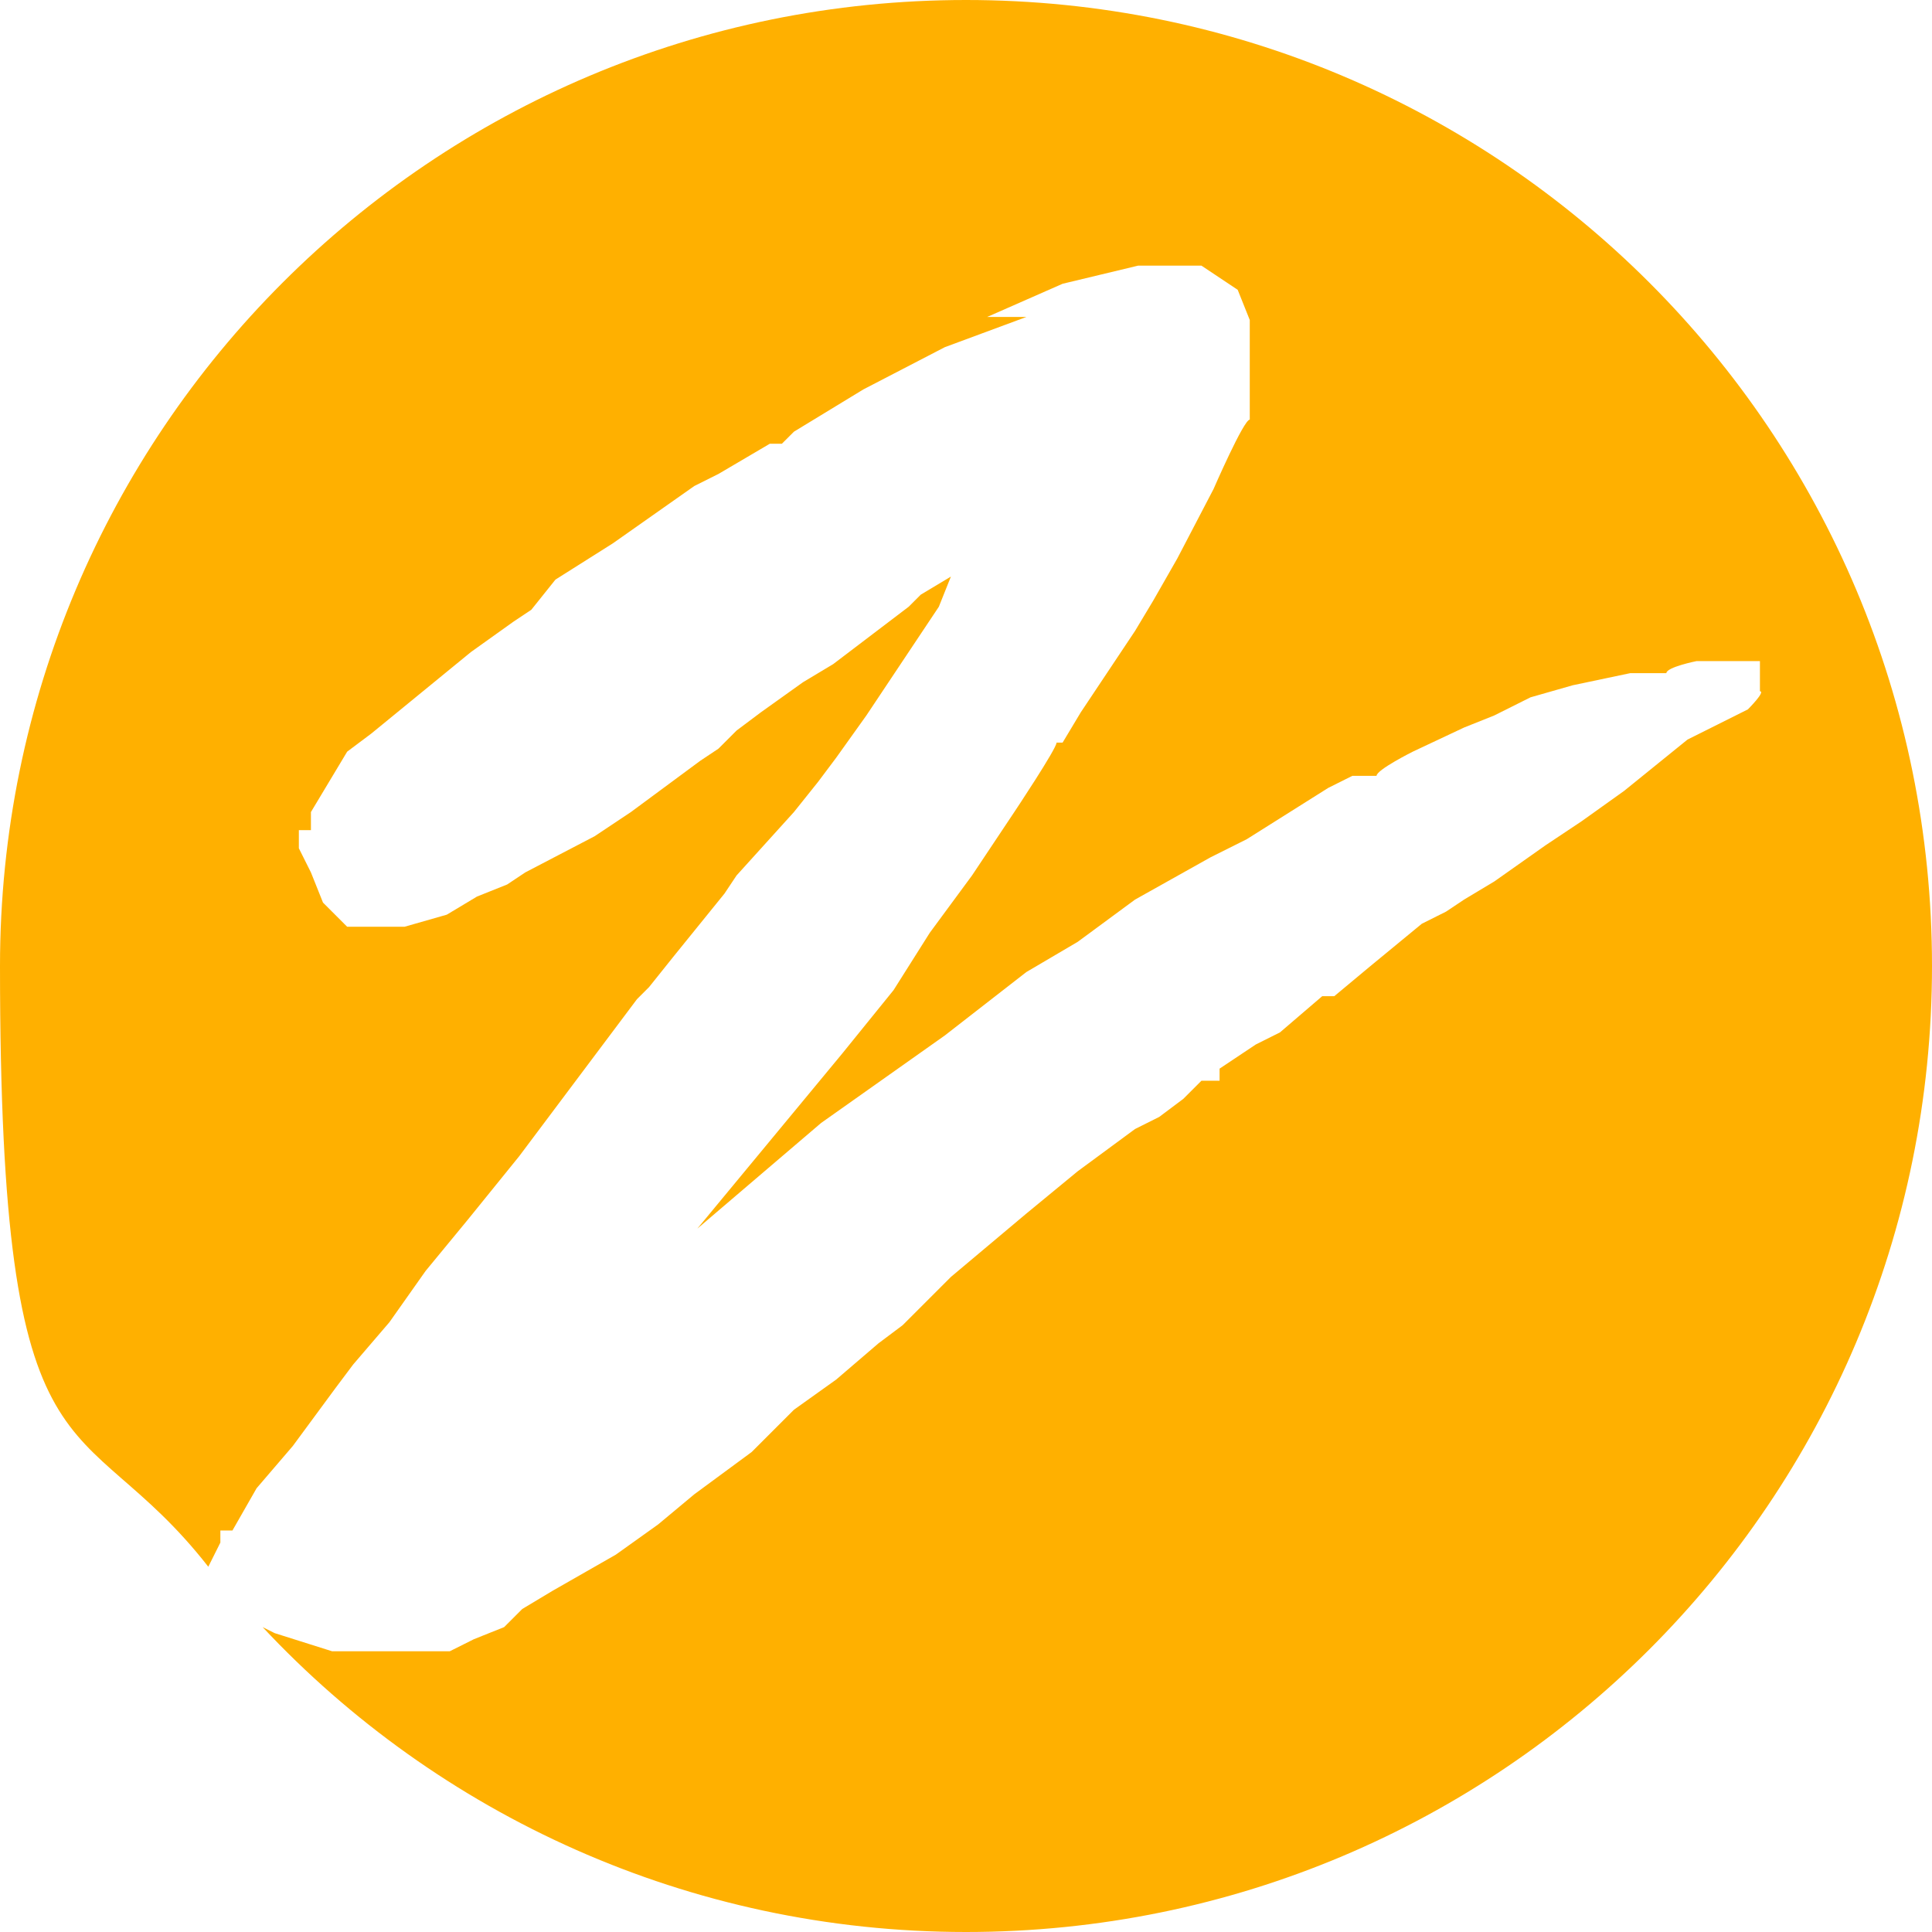
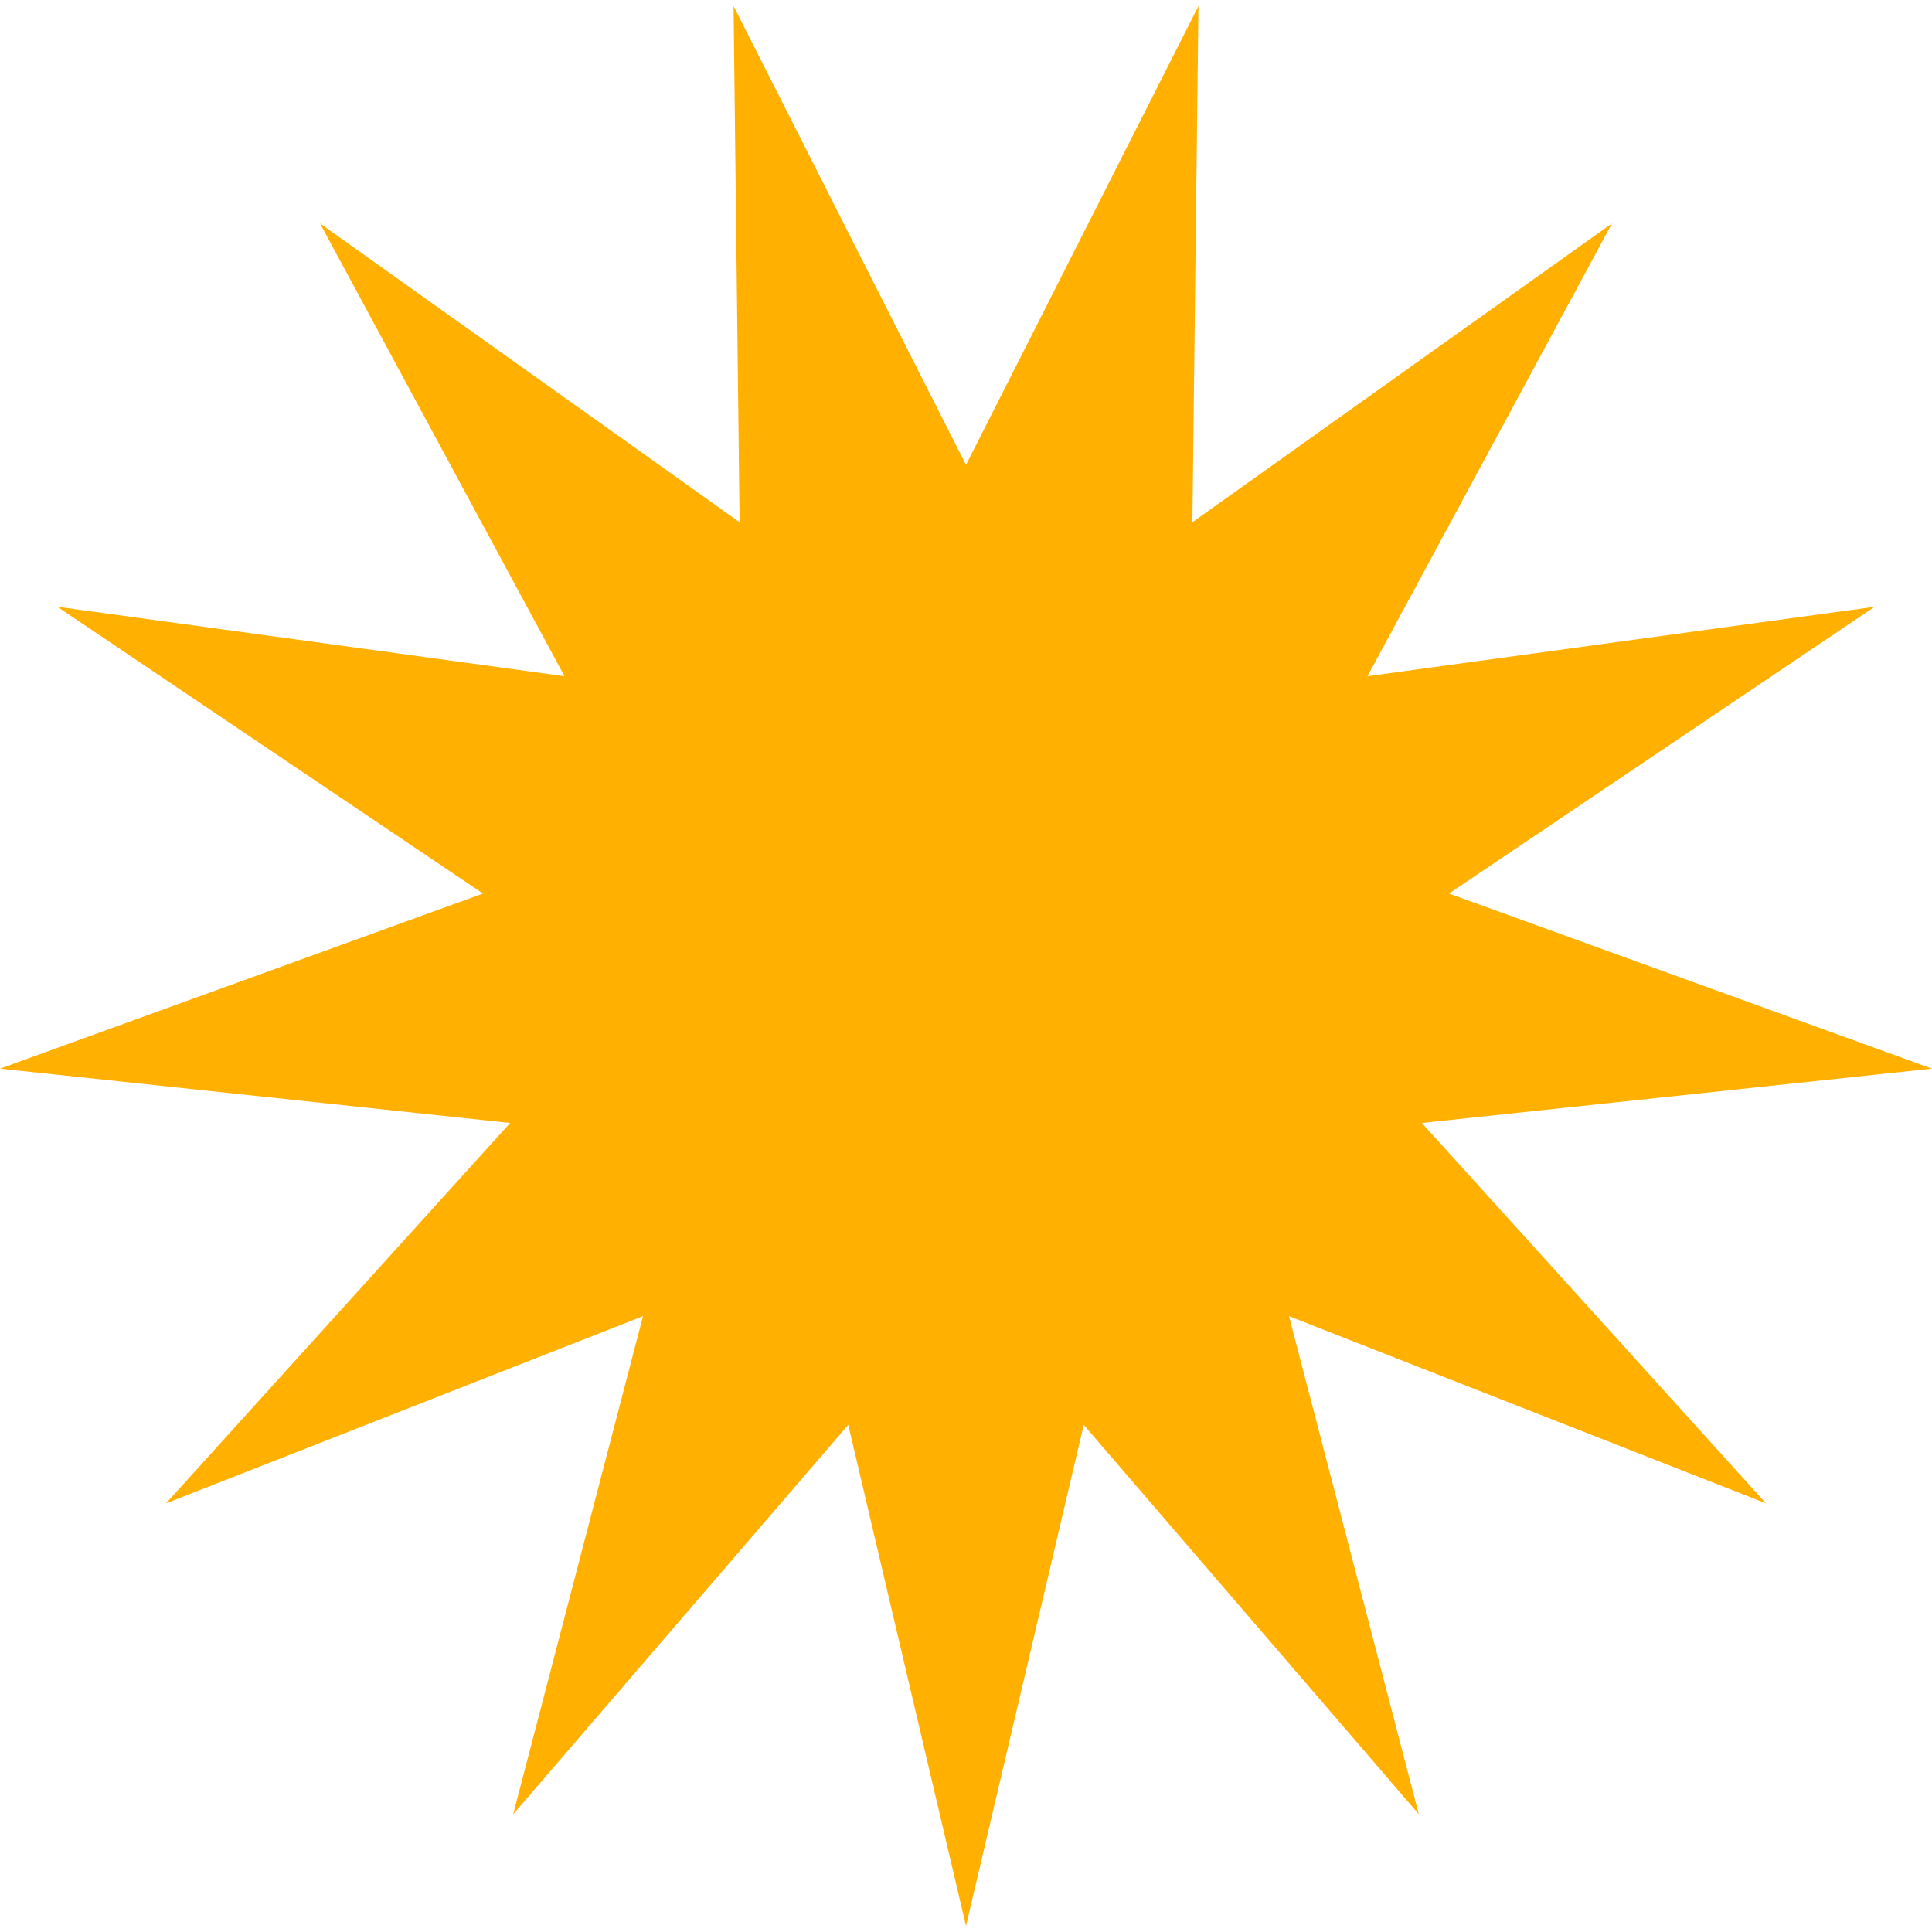
<svg xmlns="http://www.w3.org/2000/svg" id="_圖層_1" data-name=" 圖層 1" version="1.1" viewBox="0 0 64 64">
  <defs>
    <style>
      .cls-1 {
        fill: #ffb000;
        stroke-width: 0px;
      }
    </style>
  </defs>
-   <path class="cls-1" d="M32,0C14.3,0,0,14.3,0,32s2.6,14.4,6.9,19.9l.4-.8v-.4h.4l.8-1.4,1.2-1.4,1.4-1.9.6-.8,1.2-1.4,1.2-1.7,1.4-1.7,1.7-2.1,3.9-5.2.4-.4.8-1,1.7-2.1.4-.6,1.9-2.1.8-1,.6-.8,1-1.4.8-1.2.8-1.2.8-1.2.4-1-1,.6-.4.4-2.5,1.9-1,.6-1.4,1-.8.6-.6.6-.6.4-2.3,1.7-1.2.8-2.3,1.2-.6.4-1,.4-1,.6-1.4.4h-1.9l-.8-.8-.4-1-.4-.8v-.6h.4v-.6l.6-1,.6-1,.8-.6,3.3-2.7,1.4-1,.6-.4.8-1,1.9-1.2,2.7-1.9.8-.4,1.7-1h.4l.4-.4,2.3-1.4,2.7-1.4,2.7-1h-1.3c0,0,2.5-1.1,2.5-1.1l2.5-.6h2.1l.6.4.6.4.4,1v3.3c-.2,0-1.2,2.3-1.2,2.3l-1.2,2.3-.8,1.4-.6,1-.4.6-1.4,2.1-.6,1h-.2c0,.2-1.4,2.3-1.4,2.3l-1.4,2.1-1.4,1.9-1.2,1.9-1.7,2.1-4.8,5.8,4.1-3.5,4.1-2.9,2.7-2.1,1.7-1,1.9-1.4,2.5-1.4,1.2-.6,2.7-1.7.8-.4h.8c0-.2,1.2-.8,1.2-.8l1.7-.8,1-.4,1.2-.6,1.4-.4,1.9-.4h1.2c0-.2,1-.4,1-.4h2.1v1c.2,0-.4.6-.4.6l-.8.4-1.2.6-2.1,1.7-1.4,1-1.2.8-1.7,1.2-1,.6-.6.4-.8.4-1.7,1.4-1.2,1h-.4l-1.4,1.2-.8.4-1.2.8v.4h-.6l-.6.6-.8.6-.8.4-1.9,1.4-1.7,1.4-2.5,2.1-.4.4-1.2,1.2-.8.6-1.4,1.2-1.4,1-1,1-.4.4-1.9,1.4-1.2,1-1.4,1-2.1,1.2-1,.6-.6.6-1,.4-.8.4h-3.9l-1.9-.6-.4-.2c5.8,6.2,14.1,10.1,23.3,10.1,17.7,0,32-14.3,32-32S49.7,0,32,0Z" />
+   <g id="_圖層_2-2" data-name=" 圖層 2-2">
+     <polygon class="cls-1" points="32 15.4 39.7 .2 39.5 17.3 53.4 7.4 45.3 22.4 62.1 20.1 48 29.6 64 35.4 47.1 37.2 58.5 49.8 42.7 43.6 47 60.1 35.9 47.2 32 63.8 28.1 47.2 17 60.1 21.3 43.6 5.5 49.8 16.9 37.2 0 35.4 16 29.6 1.9 20.1 18.7 22.4 10.6 7.4 24.5 17.3 24.3 .2 32 15.4" />
+   </g>
</svg>
